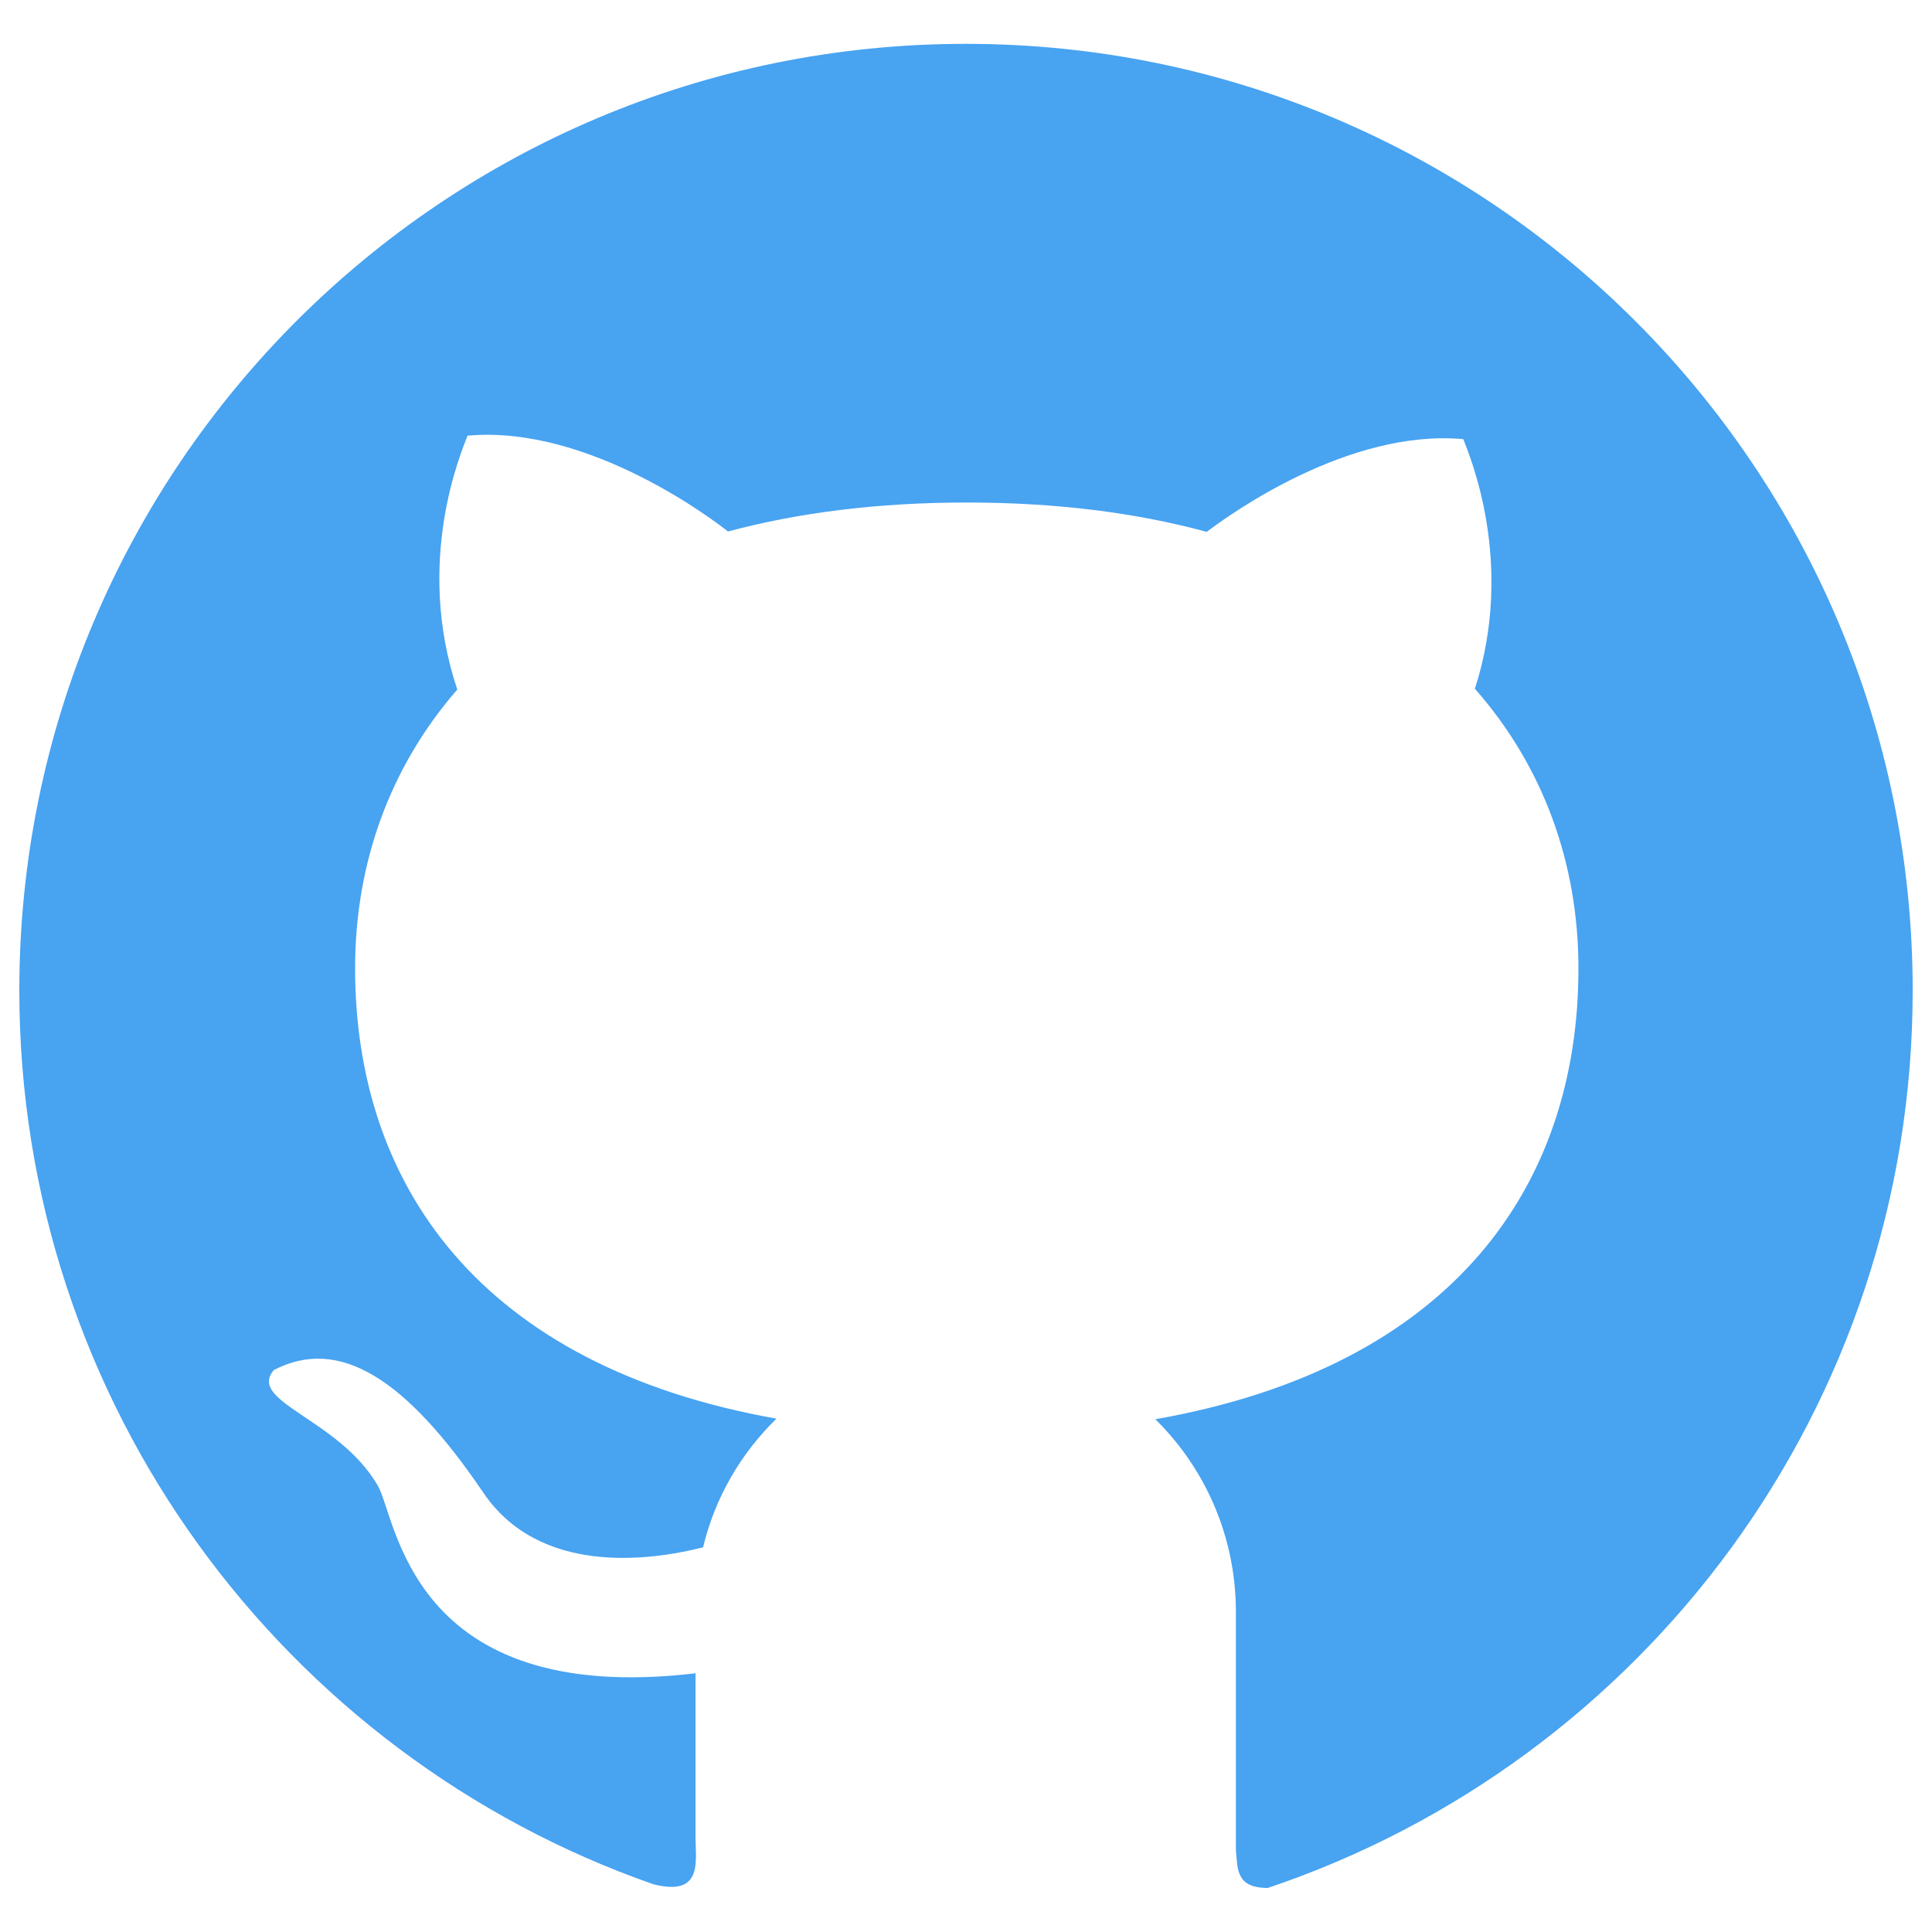
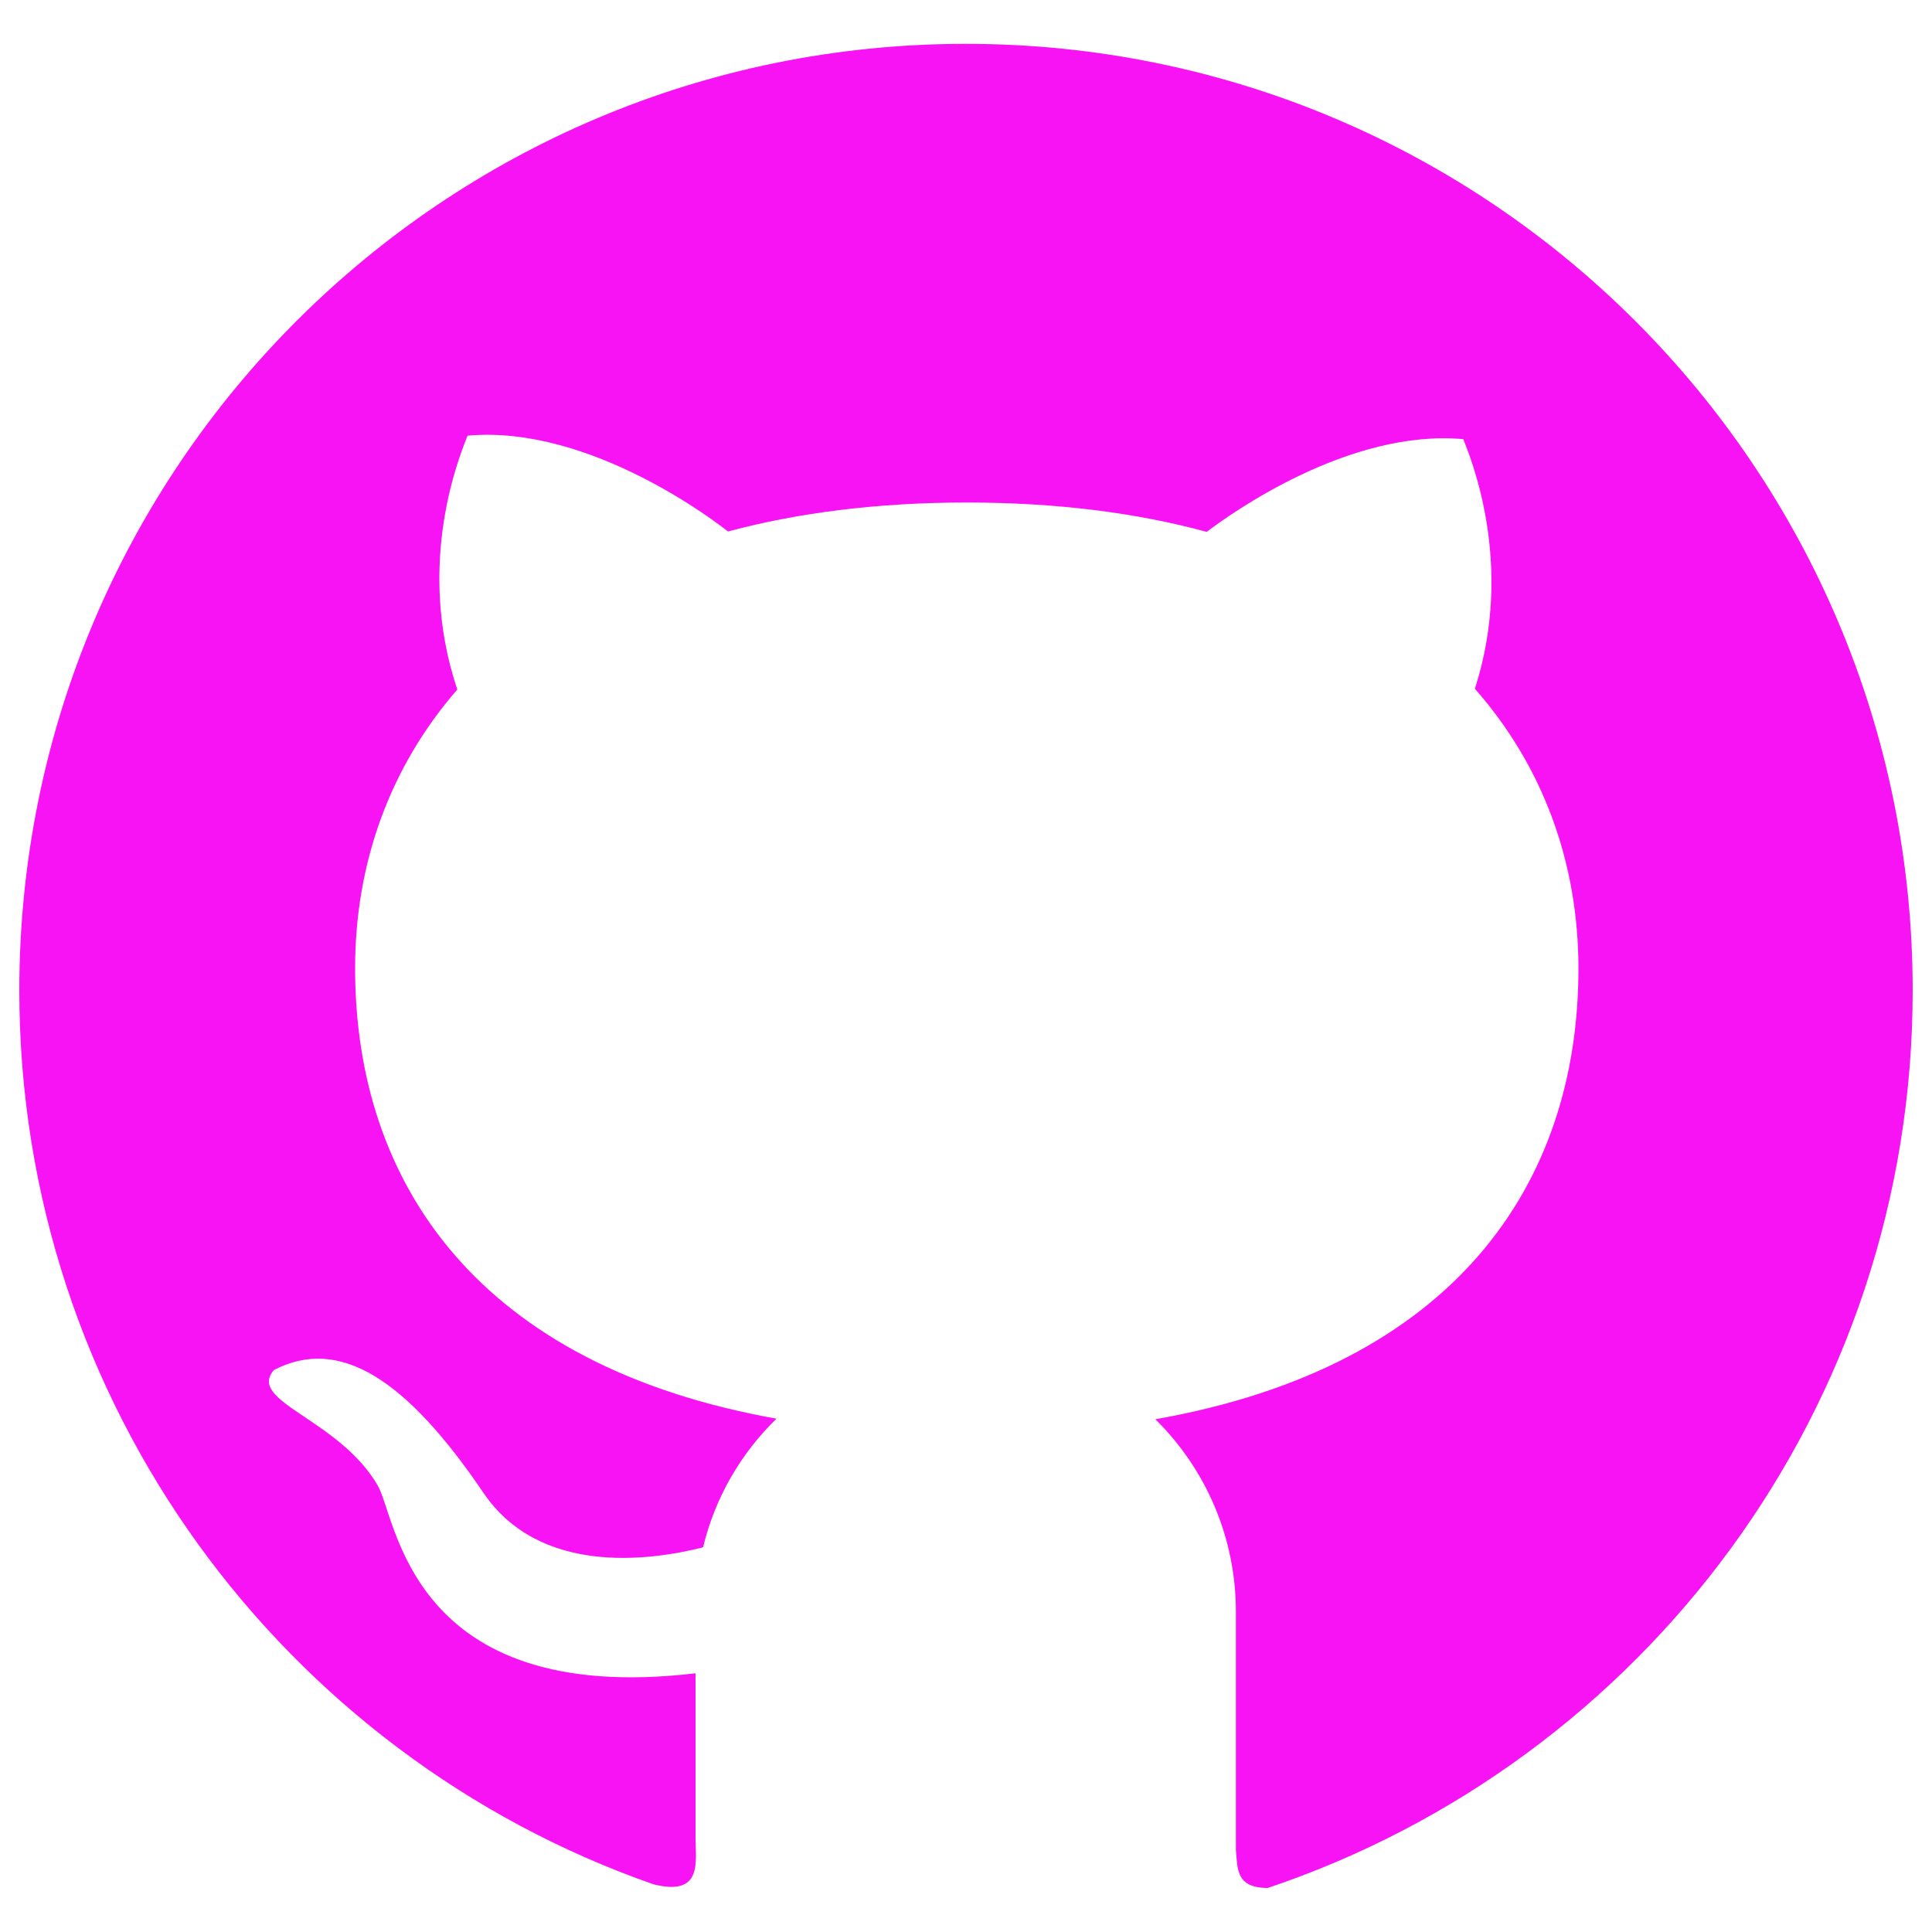
- <svg xmlns="http://www.w3.org/2000/svg" version="1.1" fill="#48a3f1" x="0px" y="0px" viewBox="0 0 1000 1000" enable-background="new 0 0 1000 1000" xml:space="preserve">
+ <svg xmlns="http://www.w3.org/2000/svg" version="1.1" fill="#f813f5" x="0px" y="0px" viewBox="0 0 1000 1000" enable-background="new 0 0 1000 1000" xml:space="preserve">
  <g>
    <path d="M10,512.6c0,213.9,137.1,395.9,328.2,462.7c25.8,6.5,21.8-11.9,21.8-24.3v-84.9c-148.7,17.5-154.6-81-164.6-97.4c-20.2-34.5-67.8-43.2-53.6-59.6c33.8-17.5,68.3,4.4,108.3,63.4c28.9,42.8,85.3,35.6,113.8,28.4c6.2-25.8,19.6-48.7,38-66.6c-153.9-27.4-218.1-121.4-218.1-233.2c0-54.1,17.9-104,52.9-144.2c-22.3-66.4,2.1-123,5.3-131.4c63.6-5.8,129.7,45.5,134.8,49.6c36.1-9.7,77.4-15,123.6-15c46.4,0,87.9,5.3,124.2,15.2c12.3-9.4,73.7-53.4,132.8-48c3.2,8.4,27,63.9,6,129.2c35.5,40.3,53.6,90.5,53.6,144.8c0,112-64.6,206.1-219,233.3c25.8,25.4,41.7,60.7,41.7,99.8v123.2c0.9,9.8,0,19.6,16.5,19.6C850.4,911.9,990,728.6,990,512.7c0-270.7-219.4-490-490-490C229.3,22.6,10,241.9,10,512.6L10,512.6z" />
  </g>
</svg>
